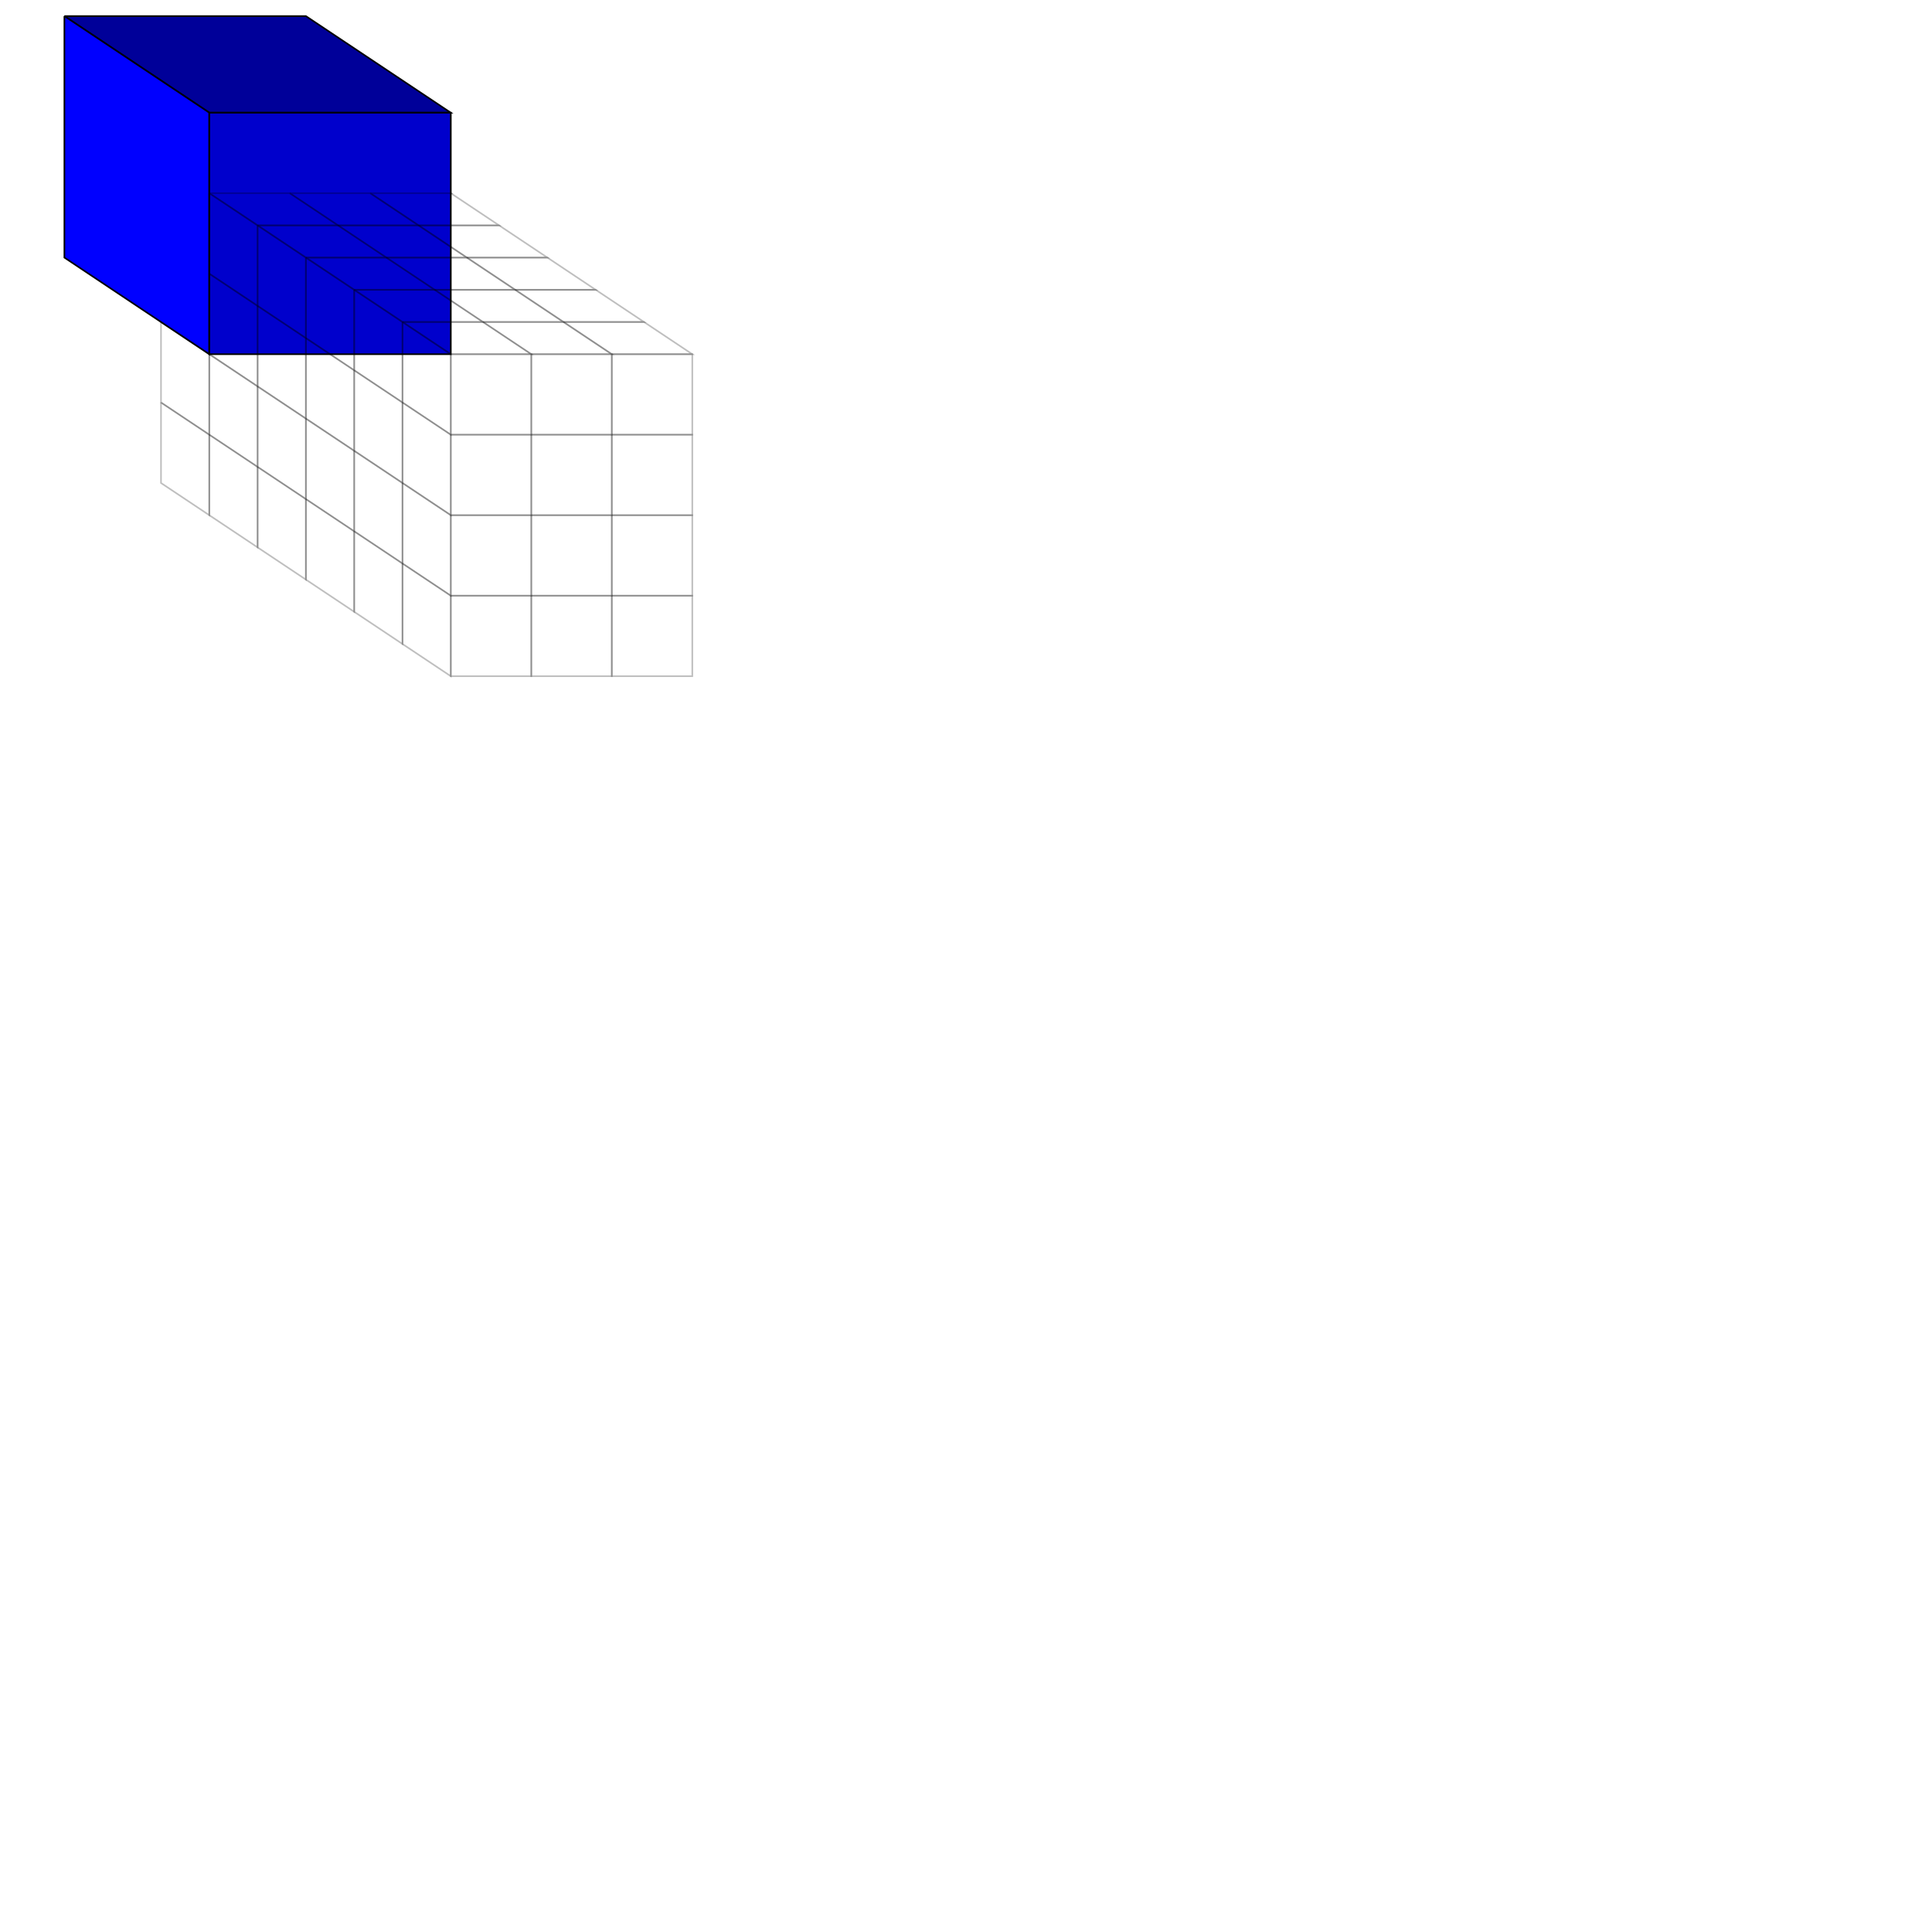
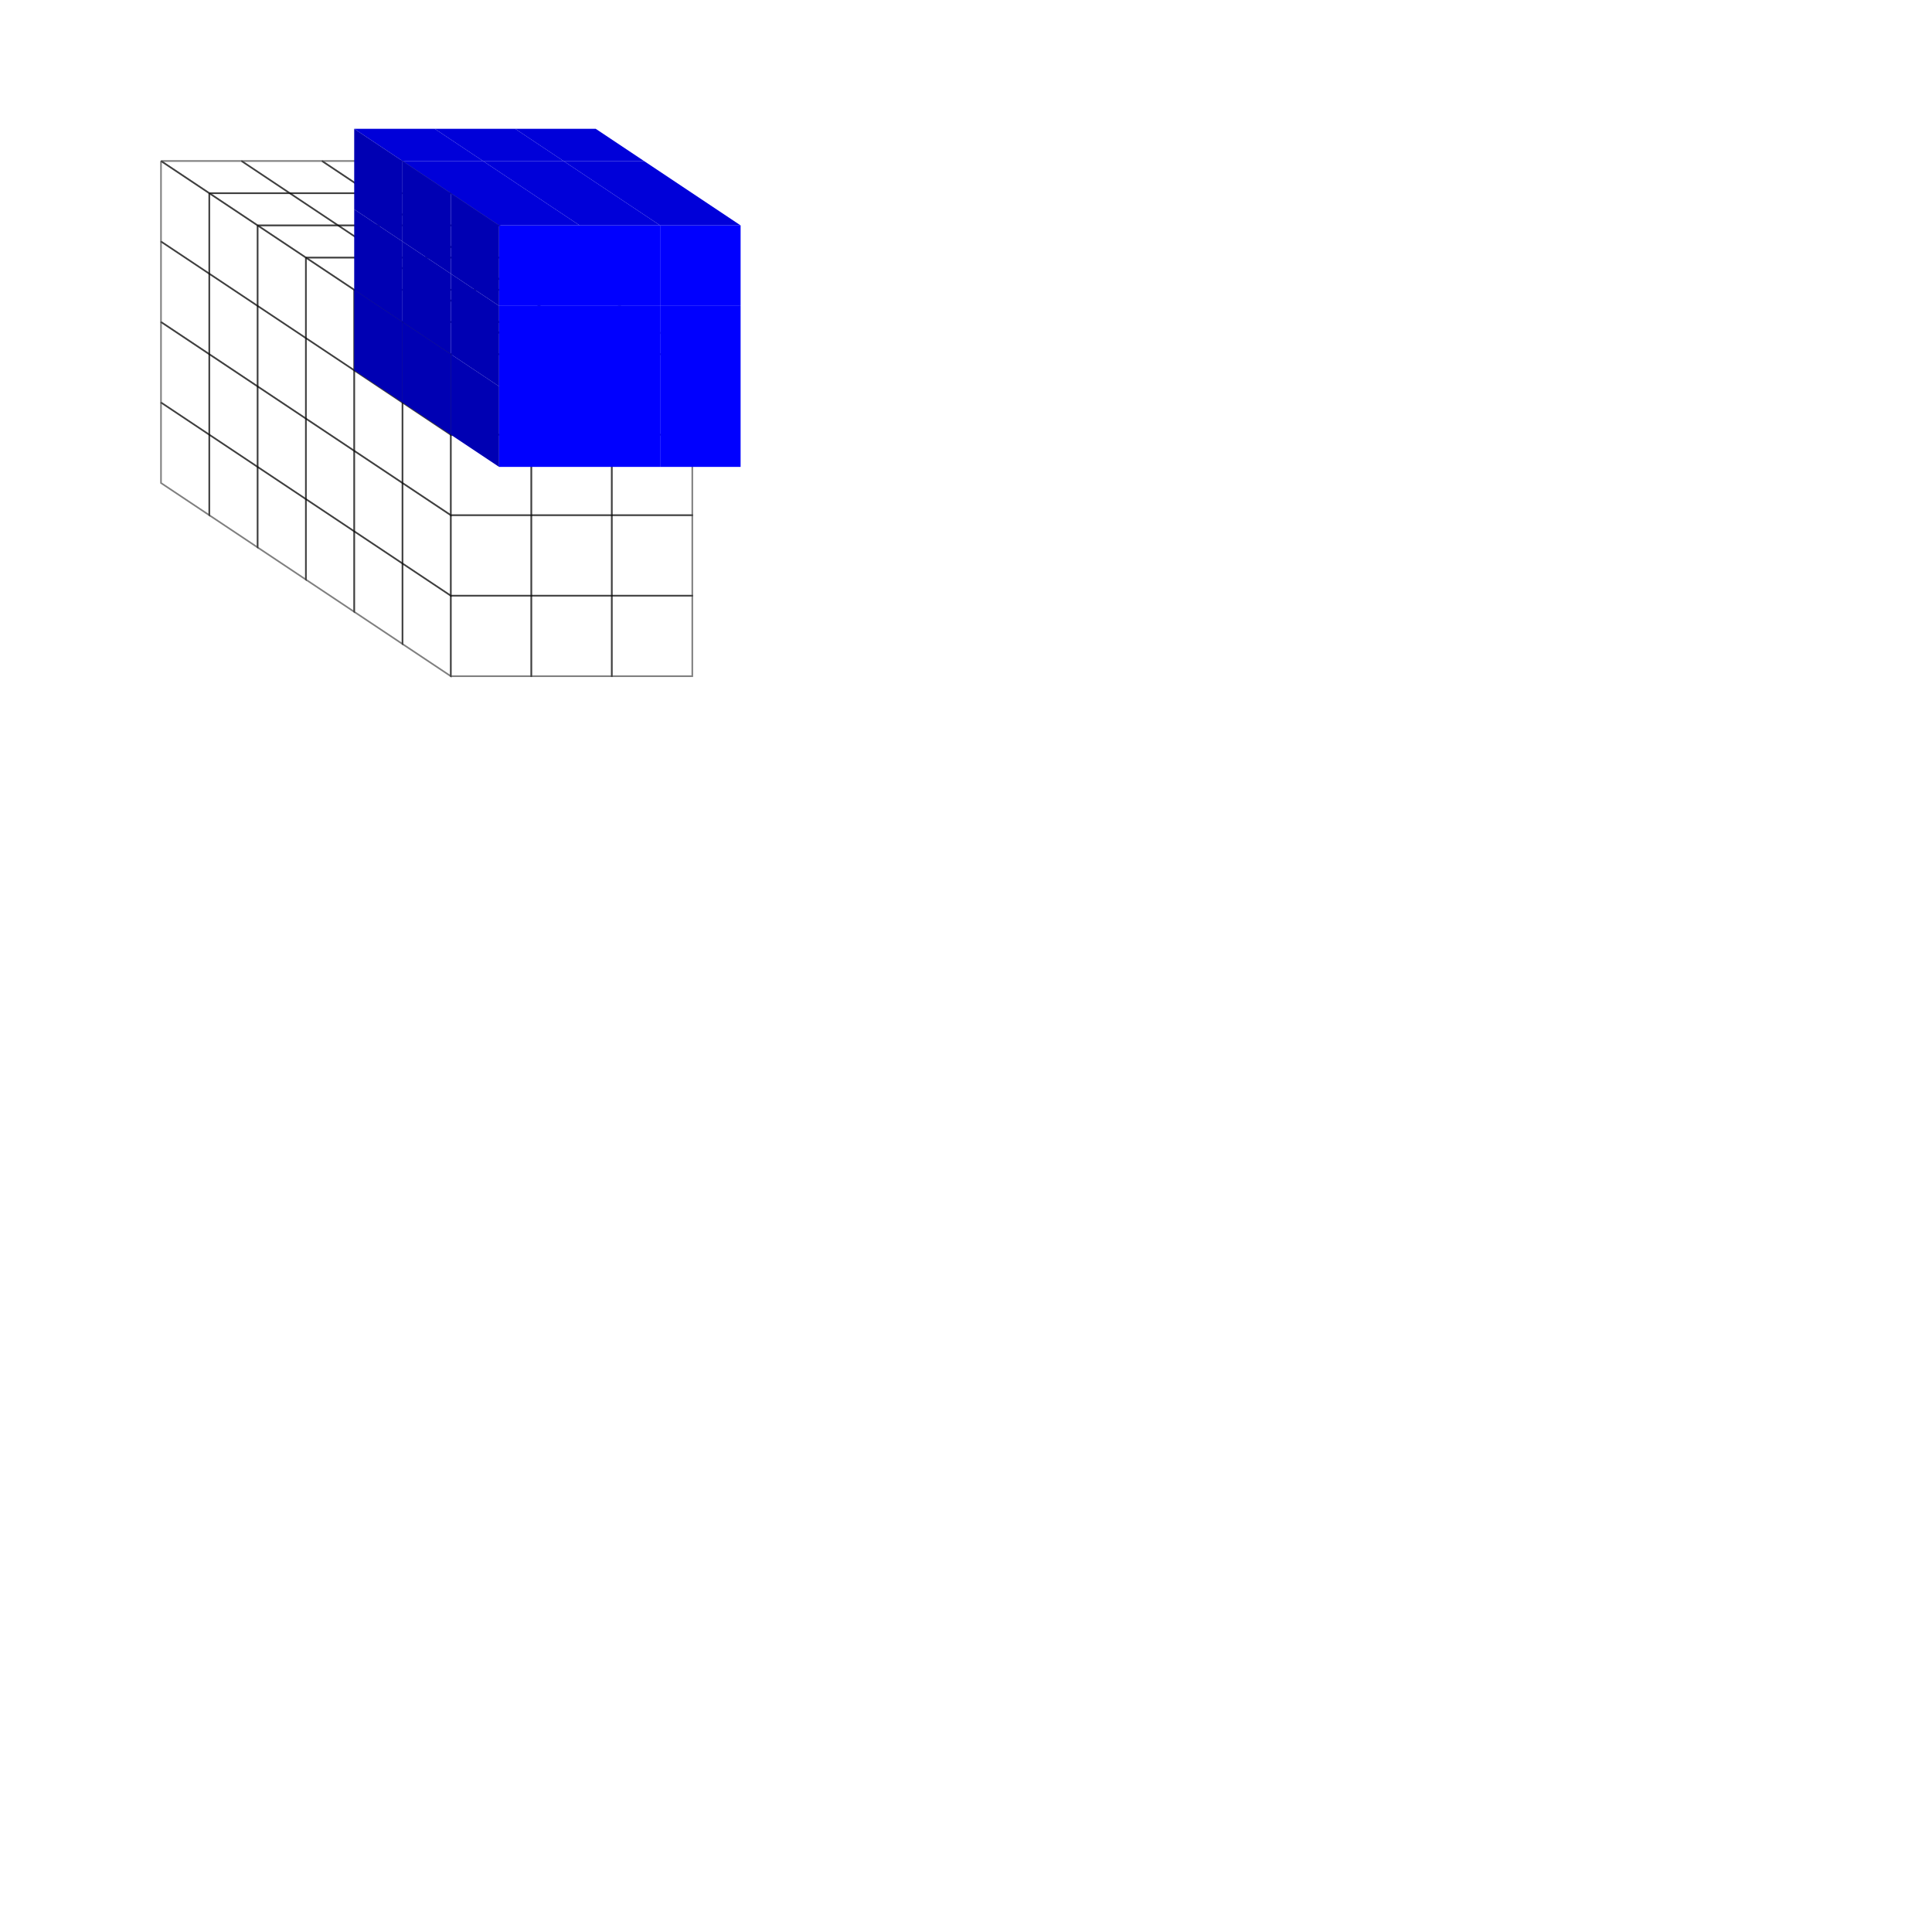
<svg xmlns="http://www.w3.org/2000/svg" width="1200pt" height="1200pt" viewBox="0 0 1200 1200" version="1.1">
  <g id="surface1">
-     <path style="fill:none;stroke-width:1;stroke-linecap:butt;stroke-linejoin:miter;stroke:rgb(0%,0%,0%);stroke-opacity:0.25;stroke-miterlimit:10;" d="M 100 100 L 130 120 L 130 170 L 100 150 L 100 100 " />
-     <path style="fill:none;stroke-width:1;stroke-linecap:butt;stroke-linejoin:miter;stroke:rgb(0%,0%,0%);stroke-opacity:0.25;stroke-miterlimit:10;" d="M 100 150 L 130 170 L 130 220 L 100 200 L 100 150 " />
-     <path style="fill:none;stroke-width:1;stroke-linecap:butt;stroke-linejoin:miter;stroke:rgb(0%,0%,0%);stroke-opacity:0.25;stroke-miterlimit:10;" d="M 100 200 L 130 220 L 130 270 L 100 250 L 100 200 " />
-     <path style="fill:none;stroke-width:1;stroke-linecap:butt;stroke-linejoin:miter;stroke:rgb(0%,0%,0%);stroke-opacity:0.25;stroke-miterlimit:10;" d="M 100 250 L 130 270 L 130 320 L 100 300 L 100 250 " />
-     <path style="fill:none;stroke-width:1;stroke-linecap:butt;stroke-linejoin:miter;stroke:rgb(0%,0%,0%);stroke-opacity:0.25;stroke-miterlimit:10;" d="M 100 100 L 150 100 L 180 120 L 130 120 L 100 100 " />
-     <path style="fill:none;stroke-width:1;stroke-linecap:butt;stroke-linejoin:miter;stroke:rgb(0%,0%,0%);stroke-opacity:0.25;stroke-miterlimit:10;" d="M 150 100 L 200 100 L 230 120 L 180 120 L 150 100 " />
-     <path style="fill:none;stroke-width:1;stroke-linecap:butt;stroke-linejoin:miter;stroke:rgb(0%,0%,0%);stroke-opacity:0.25;stroke-miterlimit:10;" d="M 200 100 L 250 100 L 280 120 L 230 120 L 200 100 " />
-     <path style="fill-rule:nonzero;fill:rgb(0%,0%,60%);fill-opacity:1;stroke-width:1;stroke-linecap:butt;stroke-linejoin:miter;stroke:rgb(0%,0%,0%);stroke-opacity:1;stroke-miterlimit:10;" d="M 40 10 L 190 10 L 280 70 L 130 70 L 40 10 " />
-     <path style="fill-rule:nonzero;fill:rgb(0%,0%,100%);fill-opacity:1;stroke-width:1;stroke-linecap:butt;stroke-linejoin:miter;stroke:rgb(0%,0%,0%);stroke-opacity:1;stroke-miterlimit:10;" d="M 40 10 L 130 70 L 130 220 L 40 160 L 40 10 " />
-     <path style="fill-rule:nonzero;fill:rgb(0%,0%,80%);fill-opacity:1;stroke-width:1;stroke-linecap:butt;stroke-linejoin:miter;stroke:rgb(0%,0%,0%);stroke-opacity:1;stroke-miterlimit:10;" d="M 130 70 L 280 70 L 280 220 L 130 220 L 130 70 " />
-     <path style="fill:none;stroke-width:1;stroke-linecap:butt;stroke-linejoin:miter;stroke:rgb(0%,0%,0%);stroke-opacity:0.25;stroke-miterlimit:10;" d="M 130 120 L 180 120 L 210 140 L 160 140 L 130 120 " />
-     <path style="fill:none;stroke-width:1;stroke-linecap:butt;stroke-linejoin:miter;stroke:rgb(0%,0%,0%);stroke-opacity:0.25;stroke-miterlimit:10;" d="M 180 120 L 230 120 L 260 140 L 210 140 L 180 120 " />
-     <path style="fill:none;stroke-width:1;stroke-linecap:butt;stroke-linejoin:miter;stroke:rgb(0%,0%,0%);stroke-opacity:0.25;stroke-miterlimit:10;" d="M 230 120 L 280 120 L 310 140 L 260 140 L 230 120 " />
-     <path style="fill:none;stroke-width:1;stroke-linecap:butt;stroke-linejoin:miter;stroke:rgb(0%,0%,0%);stroke-opacity:0.25;stroke-miterlimit:10;" d="M 160 140 L 210 140 L 240 160 L 190 160 L 160 140 " />
-     <path style="fill:none;stroke-width:1;stroke-linecap:butt;stroke-linejoin:miter;stroke:rgb(0%,0%,0%);stroke-opacity:0.25;stroke-miterlimit:10;" d="M 210 140 L 260 140 L 290 160 L 240 160 L 210 140 " />
-     <path style="fill:none;stroke-width:1;stroke-linecap:butt;stroke-linejoin:miter;stroke:rgb(0%,0%,0%);stroke-opacity:0.25;stroke-miterlimit:10;" d="M 260 140 L 310 140 L 340 160 L 290 160 L 260 140 " />
-     <path style="fill:none;stroke-width:1;stroke-linecap:butt;stroke-linejoin:miter;stroke:rgb(0%,0%,0%);stroke-opacity:0.25;stroke-miterlimit:10;" d="M 190 160 L 240 160 L 270 180 L 220 180 L 190 160 " />
-     <path style="fill:none;stroke-width:1;stroke-linecap:butt;stroke-linejoin:miter;stroke:rgb(0%,0%,0%);stroke-opacity:0.25;stroke-miterlimit:10;" d="M 240 160 L 290 160 L 320 180 L 270 180 L 240 160 " />
-     <path style="fill:none;stroke-width:1;stroke-linecap:butt;stroke-linejoin:miter;stroke:rgb(0%,0%,0%);stroke-opacity:0.25;stroke-miterlimit:10;" d="M 290 160 L 340 160 L 370 180 L 320 180 L 290 160 " />
-     <path style="fill:none;stroke-width:1;stroke-linecap:butt;stroke-linejoin:miter;stroke:rgb(0%,0%,0%);stroke-opacity:0.25;stroke-miterlimit:10;" d="M 220 180 L 270 180 L 300 200 L 250 200 L 220 180 " />
-     <path style="fill:none;stroke-width:1;stroke-linecap:butt;stroke-linejoin:miter;stroke:rgb(0%,0%,0%);stroke-opacity:0.25;stroke-miterlimit:10;" d="M 270 180 L 320 180 L 350 200 L 300 200 L 270 180 " />
-     <path style="fill:none;stroke-width:1;stroke-linecap:butt;stroke-linejoin:miter;stroke:rgb(0%,0%,0%);stroke-opacity:0.25;stroke-miterlimit:10;" d="M 320 180 L 370 180 L 400 200 L 350 200 L 320 180 " />
-     <path style="fill:none;stroke-width:1;stroke-linecap:butt;stroke-linejoin:miter;stroke:rgb(0%,0%,0%);stroke-opacity:0.25;stroke-miterlimit:10;" d="M 250 200 L 300 200 L 330 220 L 280 220 L 250 200 " />
-     <path style="fill:none;stroke-width:1;stroke-linecap:butt;stroke-linejoin:miter;stroke:rgb(0%,0%,0%);stroke-opacity:0.25;stroke-miterlimit:10;" d="M 300 200 L 350 200 L 380 220 L 330 220 L 300 200 " />
-     <path style="fill:none;stroke-width:1;stroke-linecap:butt;stroke-linejoin:miter;stroke:rgb(0%,0%,0%);stroke-opacity:0.25;stroke-miterlimit:10;" d="M 350 200 L 400 200 L 430 220 L 380 220 L 350 200 " />
-     <path style="fill:none;stroke-width:1;stroke-linecap:butt;stroke-linejoin:miter;stroke:rgb(0%,0%,0%);stroke-opacity:0.25;stroke-miterlimit:10;" d="M 130 120 L 160 140 L 160 190 L 130 170 L 130 120 " />
-     <path style="fill:none;stroke-width:1;stroke-linecap:butt;stroke-linejoin:miter;stroke:rgb(0%,0%,0%);stroke-opacity:0.25;stroke-miterlimit:10;" d="M 130 170 L 160 190 L 160 240 L 130 220 L 130 170 " />
-     <path style="fill:none;stroke-width:1;stroke-linecap:butt;stroke-linejoin:miter;stroke:rgb(0%,0%,0%);stroke-opacity:0.25;stroke-miterlimit:10;" d="M 130 220 L 160 240 L 160 290 L 130 270 L 130 220 " />
-     <path style="fill:none;stroke-width:1;stroke-linecap:butt;stroke-linejoin:miter;stroke:rgb(0%,0%,0%);stroke-opacity:0.25;stroke-miterlimit:10;" d="M 130 270 L 160 290 L 160 340 L 130 320 L 130 270 " />
-     <path style="fill:none;stroke-width:1;stroke-linecap:butt;stroke-linejoin:miter;stroke:rgb(0%,0%,0%);stroke-opacity:0.25;stroke-miterlimit:10;" d="M 160 140 L 190 160 L 190 210 L 160 190 L 160 140 " />
-     <path style="fill:none;stroke-width:1;stroke-linecap:butt;stroke-linejoin:miter;stroke:rgb(0%,0%,0%);stroke-opacity:0.25;stroke-miterlimit:10;" d="M 160 190 L 190 210 L 190 260 L 160 240 L 160 190 " />
-     <path style="fill:none;stroke-width:1;stroke-linecap:butt;stroke-linejoin:miter;stroke:rgb(0%,0%,0%);stroke-opacity:0.25;stroke-miterlimit:10;" d="M 160 240 L 190 260 L 190 310 L 160 290 L 160 240 " />
-     <path style="fill:none;stroke-width:1;stroke-linecap:butt;stroke-linejoin:miter;stroke:rgb(0%,0%,0%);stroke-opacity:0.25;stroke-miterlimit:10;" d="M 160 290 L 190 310 L 190 360 L 160 340 L 160 290 " />
-     <path style="fill:none;stroke-width:1;stroke-linecap:butt;stroke-linejoin:miter;stroke:rgb(0%,0%,0%);stroke-opacity:0.25;stroke-miterlimit:10;" d="M 190 160 L 220 180 L 220 230 L 190 210 L 190 160 " />
-     <path style="fill:none;stroke-width:1;stroke-linecap:butt;stroke-linejoin:miter;stroke:rgb(0%,0%,0%);stroke-opacity:0.25;stroke-miterlimit:10;" d="M 190 210 L 220 230 L 220 280 L 190 260 L 190 210 " />
-     <path style="fill:none;stroke-width:1;stroke-linecap:butt;stroke-linejoin:miter;stroke:rgb(0%,0%,0%);stroke-opacity:0.25;stroke-miterlimit:10;" d="M 190 260 L 220 280 L 220 330 L 190 310 L 190 260 " />
-     <path style="fill:none;stroke-width:1;stroke-linecap:butt;stroke-linejoin:miter;stroke:rgb(0%,0%,0%);stroke-opacity:0.25;stroke-miterlimit:10;" d="M 190 310 L 220 330 L 220 380 L 190 360 L 190 310 " />
-     <path style="fill:none;stroke-width:1;stroke-linecap:butt;stroke-linejoin:miter;stroke:rgb(0%,0%,0%);stroke-opacity:0.25;stroke-miterlimit:10;" d="M 220 180 L 250 200 L 250 250 L 220 230 L 220 180 " />
-     <path style="fill:none;stroke-width:1;stroke-linecap:butt;stroke-linejoin:miter;stroke:rgb(0%,0%,0%);stroke-opacity:0.25;stroke-miterlimit:10;" d="M 220 230 L 250 250 L 250 300 L 220 280 L 220 230 " />
-     <path style="fill:none;stroke-width:1;stroke-linecap:butt;stroke-linejoin:miter;stroke:rgb(0%,0%,0%);stroke-opacity:0.25;stroke-miterlimit:10;" d="M 220 280 L 250 300 L 250 350 L 220 330 L 220 280 " />
-     <path style="fill:none;stroke-width:1;stroke-linecap:butt;stroke-linejoin:miter;stroke:rgb(0%,0%,0%);stroke-opacity:0.25;stroke-miterlimit:10;" d="M 220 330 L 250 350 L 250 400 L 220 380 L 220 330 " />
-     <path style="fill:none;stroke-width:1;stroke-linecap:butt;stroke-linejoin:miter;stroke:rgb(0%,0%,0%);stroke-opacity:0.25;stroke-miterlimit:10;" d="M 250 200 L 280 220 L 280 270 L 250 250 L 250 200 " />
-     <path style="fill:none;stroke-width:1;stroke-linecap:butt;stroke-linejoin:miter;stroke:rgb(0%,0%,0%);stroke-opacity:0.25;stroke-miterlimit:10;" d="M 250 250 L 280 270 L 280 320 L 250 300 L 250 250 " />
-     <path style="fill:none;stroke-width:1;stroke-linecap:butt;stroke-linejoin:miter;stroke:rgb(0%,0%,0%);stroke-opacity:0.25;stroke-miterlimit:10;" d="M 250 300 L 280 320 L 280 370 L 250 350 L 250 300 " />
-     <path style="fill:none;stroke-width:1;stroke-linecap:butt;stroke-linejoin:miter;stroke:rgb(0%,0%,0%);stroke-opacity:0.25;stroke-miterlimit:10;" d="M 250 350 L 280 370 L 280 420 L 250 400 L 250 350 " />
-     <path style="fill:none;stroke-width:1;stroke-linecap:butt;stroke-linejoin:miter;stroke:rgb(0%,0%,0%);stroke-opacity:0.25;stroke-miterlimit:10;" d="M 280 220 L 330 220 L 330 270 L 280 270 L 280 220 " />
-     <path style="fill:none;stroke-width:1;stroke-linecap:butt;stroke-linejoin:miter;stroke:rgb(0%,0%,0%);stroke-opacity:0.25;stroke-miterlimit:10;" d="M 280 270 L 330 270 L 330 320 L 280 320 L 280 270 " />
-     <path style="fill:none;stroke-width:1;stroke-linecap:butt;stroke-linejoin:miter;stroke:rgb(0%,0%,0%);stroke-opacity:0.25;stroke-miterlimit:10;" d="M 280 320 L 330 320 L 330 370 L 280 370 L 280 320 " />
-     <path style="fill:none;stroke-width:1;stroke-linecap:butt;stroke-linejoin:miter;stroke:rgb(0%,0%,0%);stroke-opacity:0.25;stroke-miterlimit:10;" d="M 280 370 L 330 370 L 330 420 L 280 420 L 280 370 " />
-     <path style="fill:none;stroke-width:1;stroke-linecap:butt;stroke-linejoin:miter;stroke:rgb(0%,0%,0%);stroke-opacity:0.25;stroke-miterlimit:10;" d="M 330 220 L 380 220 L 380 270 L 330 270 L 330 220 " />
-     <path style="fill:none;stroke-width:1;stroke-linecap:butt;stroke-linejoin:miter;stroke:rgb(0%,0%,0%);stroke-opacity:0.25;stroke-miterlimit:10;" d="M 330 270 L 380 270 L 380 320 L 330 320 L 330 270 " />
-     <path style="fill:none;stroke-width:1;stroke-linecap:butt;stroke-linejoin:miter;stroke:rgb(0%,0%,0%);stroke-opacity:0.25;stroke-miterlimit:10;" d="M 330 320 L 380 320 L 380 370 L 330 370 L 330 320 " />
-     <path style="fill:none;stroke-width:1;stroke-linecap:butt;stroke-linejoin:miter;stroke:rgb(0%,0%,0%);stroke-opacity:0.25;stroke-miterlimit:10;" d="M 330 370 L 380 370 L 380 420 L 330 420 L 330 370 " />
-     <path style="fill:none;stroke-width:1;stroke-linecap:butt;stroke-linejoin:miter;stroke:rgb(0%,0%,0%);stroke-opacity:0.25;stroke-miterlimit:10;" d="M 380 220 L 430 220 L 430 270 L 380 270 L 380 220 " />
-     <path style="fill:none;stroke-width:1;stroke-linecap:butt;stroke-linejoin:miter;stroke:rgb(0%,0%,0%);stroke-opacity:0.25;stroke-miterlimit:10;" d="M 380 270 L 430 270 L 430 320 L 380 320 L 380 270 " />
-     <path style="fill:none;stroke-width:1;stroke-linecap:butt;stroke-linejoin:miter;stroke:rgb(0%,0%,0%);stroke-opacity:0.25;stroke-miterlimit:10;" d="M 380 320 L 430 320 L 430 370 L 380 370 L 380 320 " />
-     <path style="fill:none;stroke-width:1;stroke-linecap:butt;stroke-linejoin:miter;stroke:rgb(0%,0%,0%);stroke-opacity:0.25;stroke-miterlimit:10;" d="M 380 370 L 430 370 L 430 420 L 380 420 L 380 370 " />
+     <path style="fill:none;stroke-width:1;stroke-linecap:butt;stroke-linejoin:miter;stroke:rgb(0%,0%,0%);stroke-opacity:0.5;stroke-miterlimit:10;" d="M 100 100 L 150 100 L 180 120 L 130 120 L 100 100 " />
+     <path style="fill:none;stroke-width:1;stroke-linecap:butt;stroke-linejoin:miter;stroke:rgb(0%,0%,0%);stroke-opacity:0.5;stroke-miterlimit:10;" d="M 150 100 L 200 100 L 230 120 L 180 120 L 150 100 " />
+     <path style="fill:none;stroke-width:1;stroke-linecap:butt;stroke-linejoin:miter;stroke:rgb(0%,0%,0%);stroke-opacity:0.5;stroke-miterlimit:10;" d="M 200 100 L 250 100 L 280 120 L 230 120 L 200 100 " />
+     <path style="fill:none;stroke-width:1;stroke-linecap:butt;stroke-linejoin:miter;stroke:rgb(0%,0%,0%);stroke-opacity:0.5;stroke-miterlimit:10;" d="M 130 120 L 180 120 L 210 140 L 160 140 L 130 120 " />
+     <path style="fill:none;stroke-width:1;stroke-linecap:butt;stroke-linejoin:miter;stroke:rgb(0%,0%,0%);stroke-opacity:0.5;stroke-miterlimit:10;" d="M 180 120 L 230 120 L 260 140 L 210 140 L 180 120 " />
+     <path style="fill:none;stroke-width:1;stroke-linecap:butt;stroke-linejoin:miter;stroke:rgb(0%,0%,0%);stroke-opacity:0.5;stroke-miterlimit:10;" d="M 230 120 L 280 120 L 310 140 L 260 140 L 230 120 " />
+     <path style="fill:none;stroke-width:1;stroke-linecap:butt;stroke-linejoin:miter;stroke:rgb(0%,0%,0%);stroke-opacity:0.5;stroke-miterlimit:10;" d="M 160 140 L 210 140 L 240 160 L 190 160 L 160 140 " />
+     <path style="fill:none;stroke-width:1;stroke-linecap:butt;stroke-linejoin:miter;stroke:rgb(0%,0%,0%);stroke-opacity:0.5;stroke-miterlimit:10;" d="M 210 140 L 260 140 L 290 160 L 240 160 L 210 140 " />
+     <path style="fill:none;stroke-width:1;stroke-linecap:butt;stroke-linejoin:miter;stroke:rgb(0%,0%,0%);stroke-opacity:0.5;stroke-miterlimit:10;" d="M 260 140 L 310 140 L 340 160 L 290 160 L 260 140 " />
+     <path style="fill:none;stroke-width:1;stroke-linecap:butt;stroke-linejoin:miter;stroke:rgb(0%,0%,0%);stroke-opacity:0.5;stroke-miterlimit:10;" d="M 190 160 L 240 160 L 270 180 L 220 180 L 190 160 " />
+     <path style="fill:none;stroke-width:1;stroke-linecap:butt;stroke-linejoin:miter;stroke:rgb(0%,0%,0%);stroke-opacity:0.5;stroke-miterlimit:10;" d="M 240 160 L 290 160 L 320 180 L 270 180 L 240 160 " />
+     <path style="fill:none;stroke-width:1;stroke-linecap:butt;stroke-linejoin:miter;stroke:rgb(0%,0%,0%);stroke-opacity:0.5;stroke-miterlimit:10;" d="M 290 160 L 340 160 L 370 180 L 320 180 L 290 160 " />
+     <path style="fill:none;stroke-width:1;stroke-linecap:butt;stroke-linejoin:miter;stroke:rgb(0%,0%,0%);stroke-opacity:0.5;stroke-miterlimit:10;" d="M 220 180 L 270 180 L 300 200 L 250 200 L 220 180 " />
+     <path style="fill:none;stroke-width:1;stroke-linecap:butt;stroke-linejoin:miter;stroke:rgb(0%,0%,0%);stroke-opacity:0.5;stroke-miterlimit:10;" d="M 270 180 L 320 180 L 350 200 L 300 200 L 270 180 " />
+     <path style="fill:none;stroke-width:1;stroke-linecap:butt;stroke-linejoin:miter;stroke:rgb(0%,0%,0%);stroke-opacity:0.5;stroke-miterlimit:10;" d="M 320 180 L 370 180 L 400 200 L 350 200 L 320 180 " />
+     <path style="fill:none;stroke-width:1;stroke-linecap:butt;stroke-linejoin:miter;stroke:rgb(0%,0%,0%);stroke-opacity:0.5;stroke-miterlimit:10;" d="M 250 200 L 300 200 L 330 220 L 280 220 L 250 200 " />
+     <path style="fill:none;stroke-width:1;stroke-linecap:butt;stroke-linejoin:miter;stroke:rgb(0%,0%,0%);stroke-opacity:0.5;stroke-miterlimit:10;" d="M 300 200 L 350 200 L 380 220 L 330 220 L 300 200 " />
+     <path style="fill:none;stroke-width:1;stroke-linecap:butt;stroke-linejoin:miter;stroke:rgb(0%,0%,0%);stroke-opacity:0.5;stroke-miterlimit:10;" d="M 350 200 L 400 200 L 430 220 L 380 220 L 350 200 " />
+     <path style="fill:none;stroke-width:1;stroke-linecap:butt;stroke-linejoin:miter;stroke:rgb(0%,0%,0%);stroke-opacity:0.5;stroke-miterlimit:10;" d="M 100 100 L 130 120 L 130 170 L 100 150 L 100 100 " />
+     <path style="fill:none;stroke-width:1;stroke-linecap:butt;stroke-linejoin:miter;stroke:rgb(0%,0%,0%);stroke-opacity:0.5;stroke-miterlimit:10;" d="M 100 150 L 130 170 L 130 220 L 100 200 L 100 150 " />
+     <path style="fill:none;stroke-width:1;stroke-linecap:butt;stroke-linejoin:miter;stroke:rgb(0%,0%,0%);stroke-opacity:0.5;stroke-miterlimit:10;" d="M 100 200 L 130 220 L 130 270 L 100 250 L 100 200 " />
+     <path style="fill:none;stroke-width:1;stroke-linecap:butt;stroke-linejoin:miter;stroke:rgb(0%,0%,0%);stroke-opacity:0.5;stroke-miterlimit:10;" d="M 100 250 L 130 270 L 130 320 L 100 300 L 100 250 " />
+     <path style="fill:none;stroke-width:1;stroke-linecap:butt;stroke-linejoin:miter;stroke:rgb(0%,0%,0%);stroke-opacity:0.5;stroke-miterlimit:10;" d="M 130 120 L 160 140 L 160 190 L 130 170 L 130 120 " />
+     <path style="fill:none;stroke-width:1;stroke-linecap:butt;stroke-linejoin:miter;stroke:rgb(0%,0%,0%);stroke-opacity:0.5;stroke-miterlimit:10;" d="M 130 170 L 160 190 L 160 240 L 130 220 L 130 170 " />
+     <path style="fill:none;stroke-width:1;stroke-linecap:butt;stroke-linejoin:miter;stroke:rgb(0%,0%,0%);stroke-opacity:0.5;stroke-miterlimit:10;" d="M 130 220 L 160 240 L 160 290 L 130 270 L 130 220 " />
+     <path style="fill:none;stroke-width:1;stroke-linecap:butt;stroke-linejoin:miter;stroke:rgb(0%,0%,0%);stroke-opacity:0.5;stroke-miterlimit:10;" d="M 130 270 L 160 290 L 160 340 L 130 320 L 130 270 " />
+     <path style="fill:none;stroke-width:1;stroke-linecap:butt;stroke-linejoin:miter;stroke:rgb(0%,0%,0%);stroke-opacity:0.5;stroke-miterlimit:10;" d="M 160 140 L 190 160 L 190 210 L 160 190 L 160 140 " />
+     <path style="fill:none;stroke-width:1;stroke-linecap:butt;stroke-linejoin:miter;stroke:rgb(0%,0%,0%);stroke-opacity:0.5;stroke-miterlimit:10;" d="M 160 190 L 190 210 L 190 260 L 160 240 L 160 190 " />
+     <path style="fill:none;stroke-width:1;stroke-linecap:butt;stroke-linejoin:miter;stroke:rgb(0%,0%,0%);stroke-opacity:0.5;stroke-miterlimit:10;" d="M 160 240 L 190 260 L 190 310 L 160 290 L 160 240 " />
+     <path style="fill:none;stroke-width:1;stroke-linecap:butt;stroke-linejoin:miter;stroke:rgb(0%,0%,0%);stroke-opacity:0.5;stroke-miterlimit:10;" d="M 160 290 L 190 310 L 190 360 L 160 340 L 160 290 " />
+     <path style="fill:none;stroke-width:1;stroke-linecap:butt;stroke-linejoin:miter;stroke:rgb(0%,0%,0%);stroke-opacity:0.5;stroke-miterlimit:10;" d="M 190 160 L 220 180 L 220 230 L 190 210 L 190 160 " />
+     <path style="fill:none;stroke-width:1;stroke-linecap:butt;stroke-linejoin:miter;stroke:rgb(0%,0%,0%);stroke-opacity:0.5;stroke-miterlimit:10;" d="M 190 210 L 220 230 L 220 280 L 190 260 L 190 210 " />
+     <path style="fill:none;stroke-width:1;stroke-linecap:butt;stroke-linejoin:miter;stroke:rgb(0%,0%,0%);stroke-opacity:0.5;stroke-miterlimit:10;" d="M 190 260 L 220 280 L 220 330 L 190 310 L 190 260 " />
+     <path style="fill:none;stroke-width:1;stroke-linecap:butt;stroke-linejoin:miter;stroke:rgb(0%,0%,0%);stroke-opacity:0.5;stroke-miterlimit:10;" d="M 190 310 L 220 330 L 220 380 L 190 360 L 190 310 " />
+     <path style="fill:none;stroke-width:1;stroke-linecap:butt;stroke-linejoin:miter;stroke:rgb(0%,0%,0%);stroke-opacity:0.5;stroke-miterlimit:10;" d="M 220 180 L 250 200 L 250 250 L 220 230 L 220 180 " />
+     <path style="fill:none;stroke-width:1;stroke-linecap:butt;stroke-linejoin:miter;stroke:rgb(0%,0%,0%);stroke-opacity:0.5;stroke-miterlimit:10;" d="M 220 230 L 250 250 L 250 300 L 220 280 L 220 230 " />
+     <path style="fill:none;stroke-width:1;stroke-linecap:butt;stroke-linejoin:miter;stroke:rgb(0%,0%,0%);stroke-opacity:0.5;stroke-miterlimit:10;" d="M 220 280 L 250 300 L 250 350 L 220 330 L 220 280 " />
+     <path style="fill:none;stroke-width:1;stroke-linecap:butt;stroke-linejoin:miter;stroke:rgb(0%,0%,0%);stroke-opacity:0.5;stroke-miterlimit:10;" d="M 220 330 L 250 350 L 250 400 L 220 380 L 220 330 " />
+     <path style="fill:none;stroke-width:1;stroke-linecap:butt;stroke-linejoin:miter;stroke:rgb(0%,0%,0%);stroke-opacity:0.5;stroke-miterlimit:10;" d="M 250 200 L 280 220 L 280 270 L 250 250 L 250 200 " />
+     <path style="fill:none;stroke-width:1;stroke-linecap:butt;stroke-linejoin:miter;stroke:rgb(0%,0%,0%);stroke-opacity:0.5;stroke-miterlimit:10;" d="M 250 250 L 280 270 L 280 320 L 250 300 L 250 250 " />
+     <path style="fill:none;stroke-width:1;stroke-linecap:butt;stroke-linejoin:miter;stroke:rgb(0%,0%,0%);stroke-opacity:0.5;stroke-miterlimit:10;" d="M 250 300 L 280 320 L 280 370 L 250 350 L 250 300 " />
+     <path style="fill:none;stroke-width:1;stroke-linecap:butt;stroke-linejoin:miter;stroke:rgb(0%,0%,0%);stroke-opacity:0.5;stroke-miterlimit:10;" d="M 250 350 L 280 370 L 280 420 L 250 400 L 250 350 " />
+     <path style="fill:none;stroke-width:1;stroke-linecap:butt;stroke-linejoin:miter;stroke:rgb(0%,0%,0%);stroke-opacity:0.5;stroke-miterlimit:10;" d="M 280 220 L 330 220 L 330 270 L 280 270 L 280 220 " />
+     <path style="fill:none;stroke-width:1;stroke-linecap:butt;stroke-linejoin:miter;stroke:rgb(0%,0%,0%);stroke-opacity:0.5;stroke-miterlimit:10;" d="M 280 270 L 330 270 L 330 320 L 280 320 L 280 270 " />
+     <path style="fill:none;stroke-width:1;stroke-linecap:butt;stroke-linejoin:miter;stroke:rgb(0%,0%,0%);stroke-opacity:0.5;stroke-miterlimit:10;" d="M 280 320 L 330 320 L 330 370 L 280 370 L 280 320 " />
+     <path style="fill:none;stroke-width:1;stroke-linecap:butt;stroke-linejoin:miter;stroke:rgb(0%,0%,0%);stroke-opacity:0.5;stroke-miterlimit:10;" d="M 280 370 L 330 370 L 330 420 L 280 420 L 280 370 " />
+     <path style="fill:none;stroke-width:1;stroke-linecap:butt;stroke-linejoin:miter;stroke:rgb(0%,0%,0%);stroke-opacity:0.5;stroke-miterlimit:10;" d="M 330 220 L 380 220 L 380 270 L 330 270 L 330 220 " />
+     <path style="fill:none;stroke-width:1;stroke-linecap:butt;stroke-linejoin:miter;stroke:rgb(0%,0%,0%);stroke-opacity:0.5;stroke-miterlimit:10;" d="M 330 270 L 380 270 L 380 320 L 330 320 L 330 270 " />
+     <path style="fill:none;stroke-width:1;stroke-linecap:butt;stroke-linejoin:miter;stroke:rgb(0%,0%,0%);stroke-opacity:0.5;stroke-miterlimit:10;" d="M 330 320 L 380 320 L 380 370 L 330 370 L 330 320 " />
+     <path style="fill:none;stroke-width:1;stroke-linecap:butt;stroke-linejoin:miter;stroke:rgb(0%,0%,0%);stroke-opacity:0.5;stroke-miterlimit:10;" d="M 330 370 L 380 370 L 380 420 L 330 420 L 330 370 " />
+     <path style="fill:none;stroke-width:1;stroke-linecap:butt;stroke-linejoin:miter;stroke:rgb(0%,0%,0%);stroke-opacity:0.5;stroke-miterlimit:10;" d="M 380 220 L 430 220 L 430 270 L 380 270 L 380 220 " />
+     <path style="fill:none;stroke-width:1;stroke-linecap:butt;stroke-linejoin:miter;stroke:rgb(0%,0%,0%);stroke-opacity:0.5;stroke-miterlimit:10;" d="M 380 270 L 430 270 L 430 320 L 380 320 L 380 270 " />
+     <path style="fill:none;stroke-width:1;stroke-linecap:butt;stroke-linejoin:miter;stroke:rgb(0%,0%,0%);stroke-opacity:0.5;stroke-miterlimit:10;" d="M 380 320 L 430 320 L 430 370 L 380 370 L 380 320 " />
+     <path style="fill:none;stroke-width:1;stroke-linecap:butt;stroke-linejoin:miter;stroke:rgb(0%,0%,0%);stroke-opacity:0.5;stroke-miterlimit:10;" d="M 380 370 L 430 370 L 430 420 L 380 420 L 380 370 " />
+     <path style=" stroke:none;fill-rule:nonzero;fill:rgb(0%,0%,85%);fill-opacity:1;" d="M 220 80 L 270 80 L 300 100 L 250 100 L 220 80 " />
+     <path style=" stroke:none;fill-rule:nonzero;fill:rgb(0%,0%,85%);fill-opacity:1;" d="M 270 80 L 320 80 L 350 100 L 300 100 L 270 80 " />
+     <path style=" stroke:none;fill-rule:nonzero;fill:rgb(0%,0%,85%);fill-opacity:1;" d="M 320 80 L 370 80 L 400 100 L 350 100 L 320 80 " />
+     <path style=" stroke:none;fill-rule:nonzero;fill:rgb(0%,0%,85%);fill-opacity:1;" d="M 250 100 L 300 100 L 330 120 L 280 120 L 250 100 " />
+     <path style=" stroke:none;fill-rule:nonzero;fill:rgb(0%,0%,85%);fill-opacity:1;" d="M 300 100 L 350 100 L 380 120 L 330 120 L 300 100 " />
+     <path style=" stroke:none;fill-rule:nonzero;fill:rgb(0%,0%,85%);fill-opacity:1;" d="M 350 100 L 400 100 L 430 120 L 380 120 L 350 100 " />
+     <path style=" stroke:none;fill-rule:nonzero;fill:rgb(0%,0%,85%);fill-opacity:1;" d="M 280 120 L 330 120 L 360 140 L 310 140 L 280 120 " />
+     <path style=" stroke:none;fill-rule:nonzero;fill:rgb(0%,0%,85%);fill-opacity:1;" d="M 330 120 L 380 120 L 410 140 L 360 140 L 330 120 " />
+     <path style=" stroke:none;fill-rule:nonzero;fill:rgb(0%,0%,85%);fill-opacity:1;" d="M 380 120 L 430 120 L 460 140 L 410 140 L 380 120 " />
+     <path style=" stroke:none;fill-rule:nonzero;fill:rgb(0%,0%,70%);fill-opacity:1;" d="M 220 80 L 250 100 L 250 150 L 220 130 L 220 80 " />
+     <path style=" stroke:none;fill-rule:nonzero;fill:rgb(0%,0%,70%);fill-opacity:1;" d="M 220 130 L 250 150 L 250 200 L 220 180 L 220 130 " />
+     <path style=" stroke:none;fill-rule:nonzero;fill:rgb(0%,0%,70%);fill-opacity:1;" d="M 220 180 L 250 200 L 250 250 L 220 230 L 220 180 " />
+     <path style=" stroke:none;fill-rule:nonzero;fill:rgb(0%,0%,70%);fill-opacity:1;" d="M 250 100 L 280 120 L 280 170 L 250 150 L 250 100 " />
+     <path style=" stroke:none;fill-rule:nonzero;fill:rgb(0%,0%,70%);fill-opacity:1;" d="M 250 150 L 280 170 L 280 220 L 250 200 L 250 150 " />
+     <path style=" stroke:none;fill-rule:nonzero;fill:rgb(0%,0%,70%);fill-opacity:1;" d="M 250 200 L 280 220 L 280 270 L 250 250 L 250 200 " />
+     <path style=" stroke:none;fill-rule:nonzero;fill:rgb(0%,0%,70%);fill-opacity:1;" d="M 280 120 L 310 140 L 310 190 L 280 170 L 280 120 " />
+     <path style=" stroke:none;fill-rule:nonzero;fill:rgb(0%,0%,70%);fill-opacity:1;" d="M 280 170 L 310 190 L 310 240 L 280 220 L 280 170 " />
+     <path style=" stroke:none;fill-rule:nonzero;fill:rgb(0%,0%,70%);fill-opacity:1;" d="M 280 220 L 310 240 L 310 290 L 280 270 L 280 220 " />
+     <path style=" stroke:none;fill-rule:nonzero;fill:rgb(0%,0%,100%);fill-opacity:1;" d="M 310 140 L 360 140 L 360 190 L 310 190 L 310 140 " />
+     <path style=" stroke:none;fill-rule:nonzero;fill:rgb(0%,0%,100%);fill-opacity:1;" d="M 310 190 L 360 190 L 360 240 L 310 240 L 310 190 " />
+     <path style=" stroke:none;fill-rule:nonzero;fill:rgb(0%,0%,100%);fill-opacity:1;" d="M 310 240 L 360 240 L 360 290 L 310 290 L 310 240 " />
+     <path style=" stroke:none;fill-rule:nonzero;fill:rgb(0%,0%,100%);fill-opacity:1;" d="M 360 140 L 410 140 L 410 190 L 360 190 L 360 140 " />
+     <path style=" stroke:none;fill-rule:nonzero;fill:rgb(0%,0%,100%);fill-opacity:1;" d="M 360 190 L 410 190 L 410 240 L 360 240 L 360 190 " />
+     <path style=" stroke:none;fill-rule:nonzero;fill:rgb(0%,0%,100%);fill-opacity:1;" d="M 360 240 L 410 240 L 410 290 L 360 290 L 360 240 " />
+     <path style=" stroke:none;fill-rule:nonzero;fill:rgb(0%,0%,100%);fill-opacity:1;" d="M 410 140 L 460 140 L 460 190 L 410 190 L 410 140 " />
+     <path style=" stroke:none;fill-rule:nonzero;fill:rgb(0%,0%,100%);fill-opacity:1;" d="M 410 190 L 460 190 L 460 240 L 410 240 L 410 190 " />
+     <path style=" stroke:none;fill-rule:nonzero;fill:rgb(0%,0%,100%);fill-opacity:1;" d="M 410 240 L 460 240 L 460 290 L 410 290 L 410 240 " />
  </g>
</svg>
